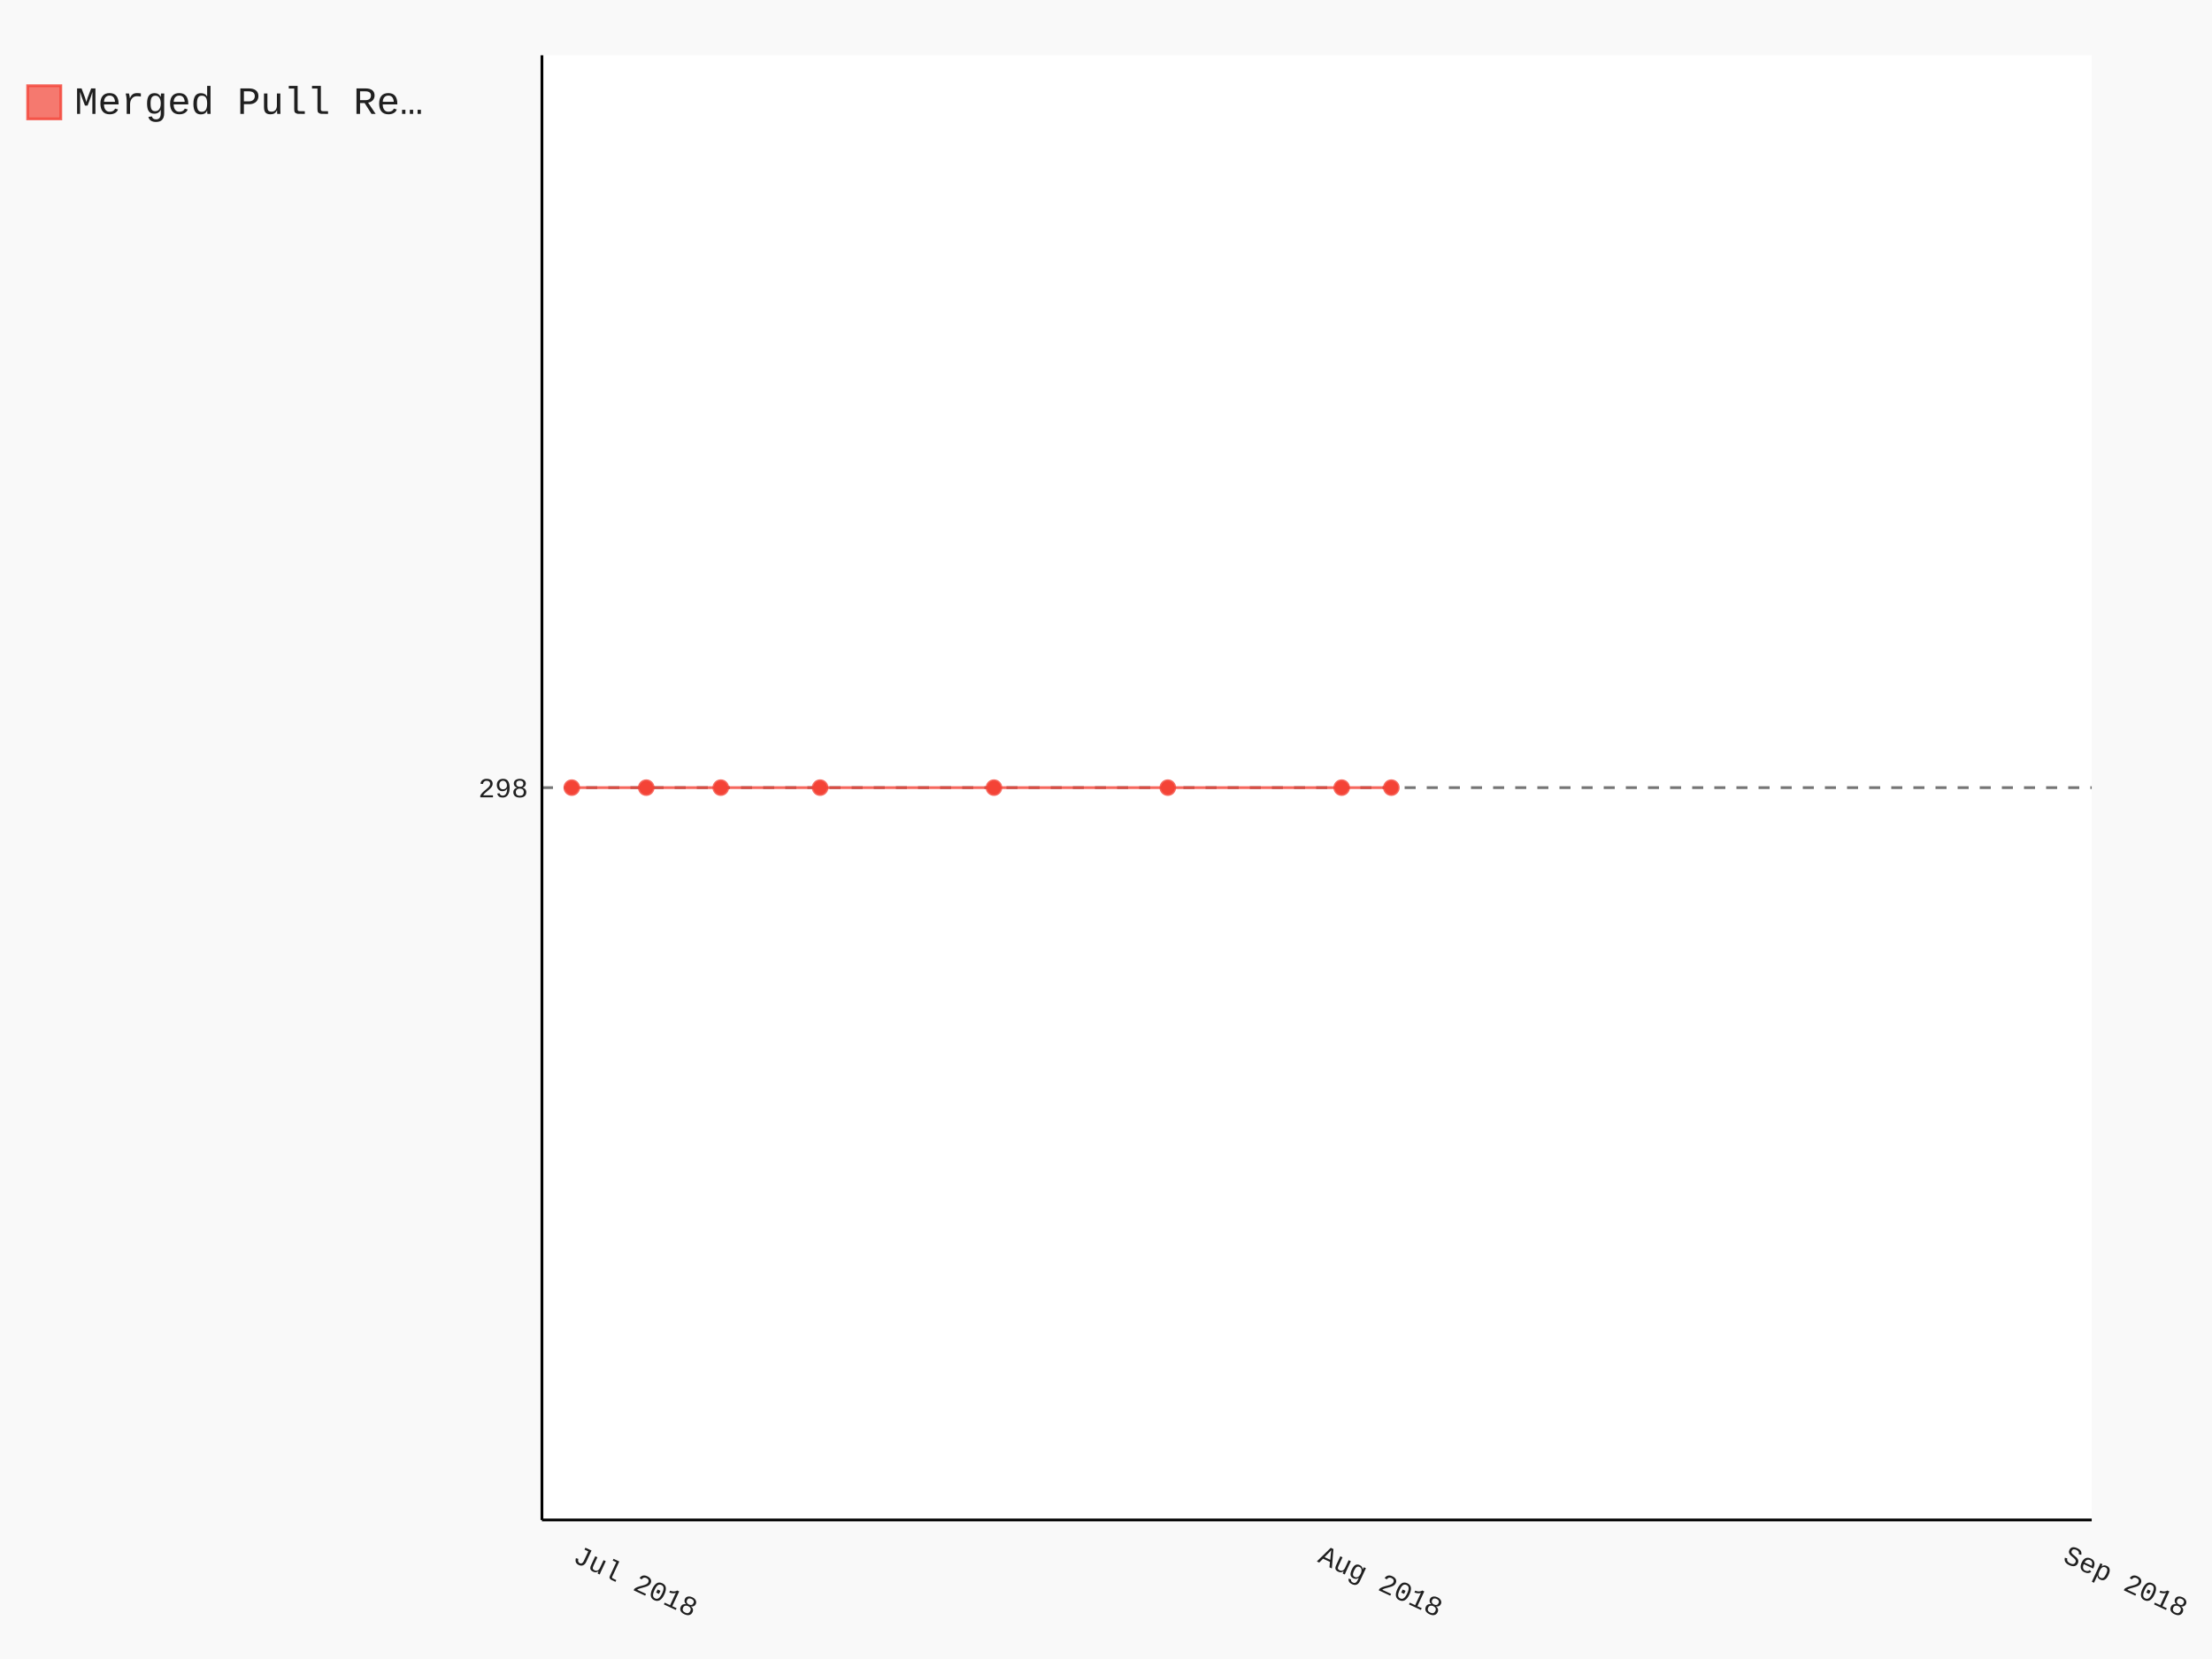
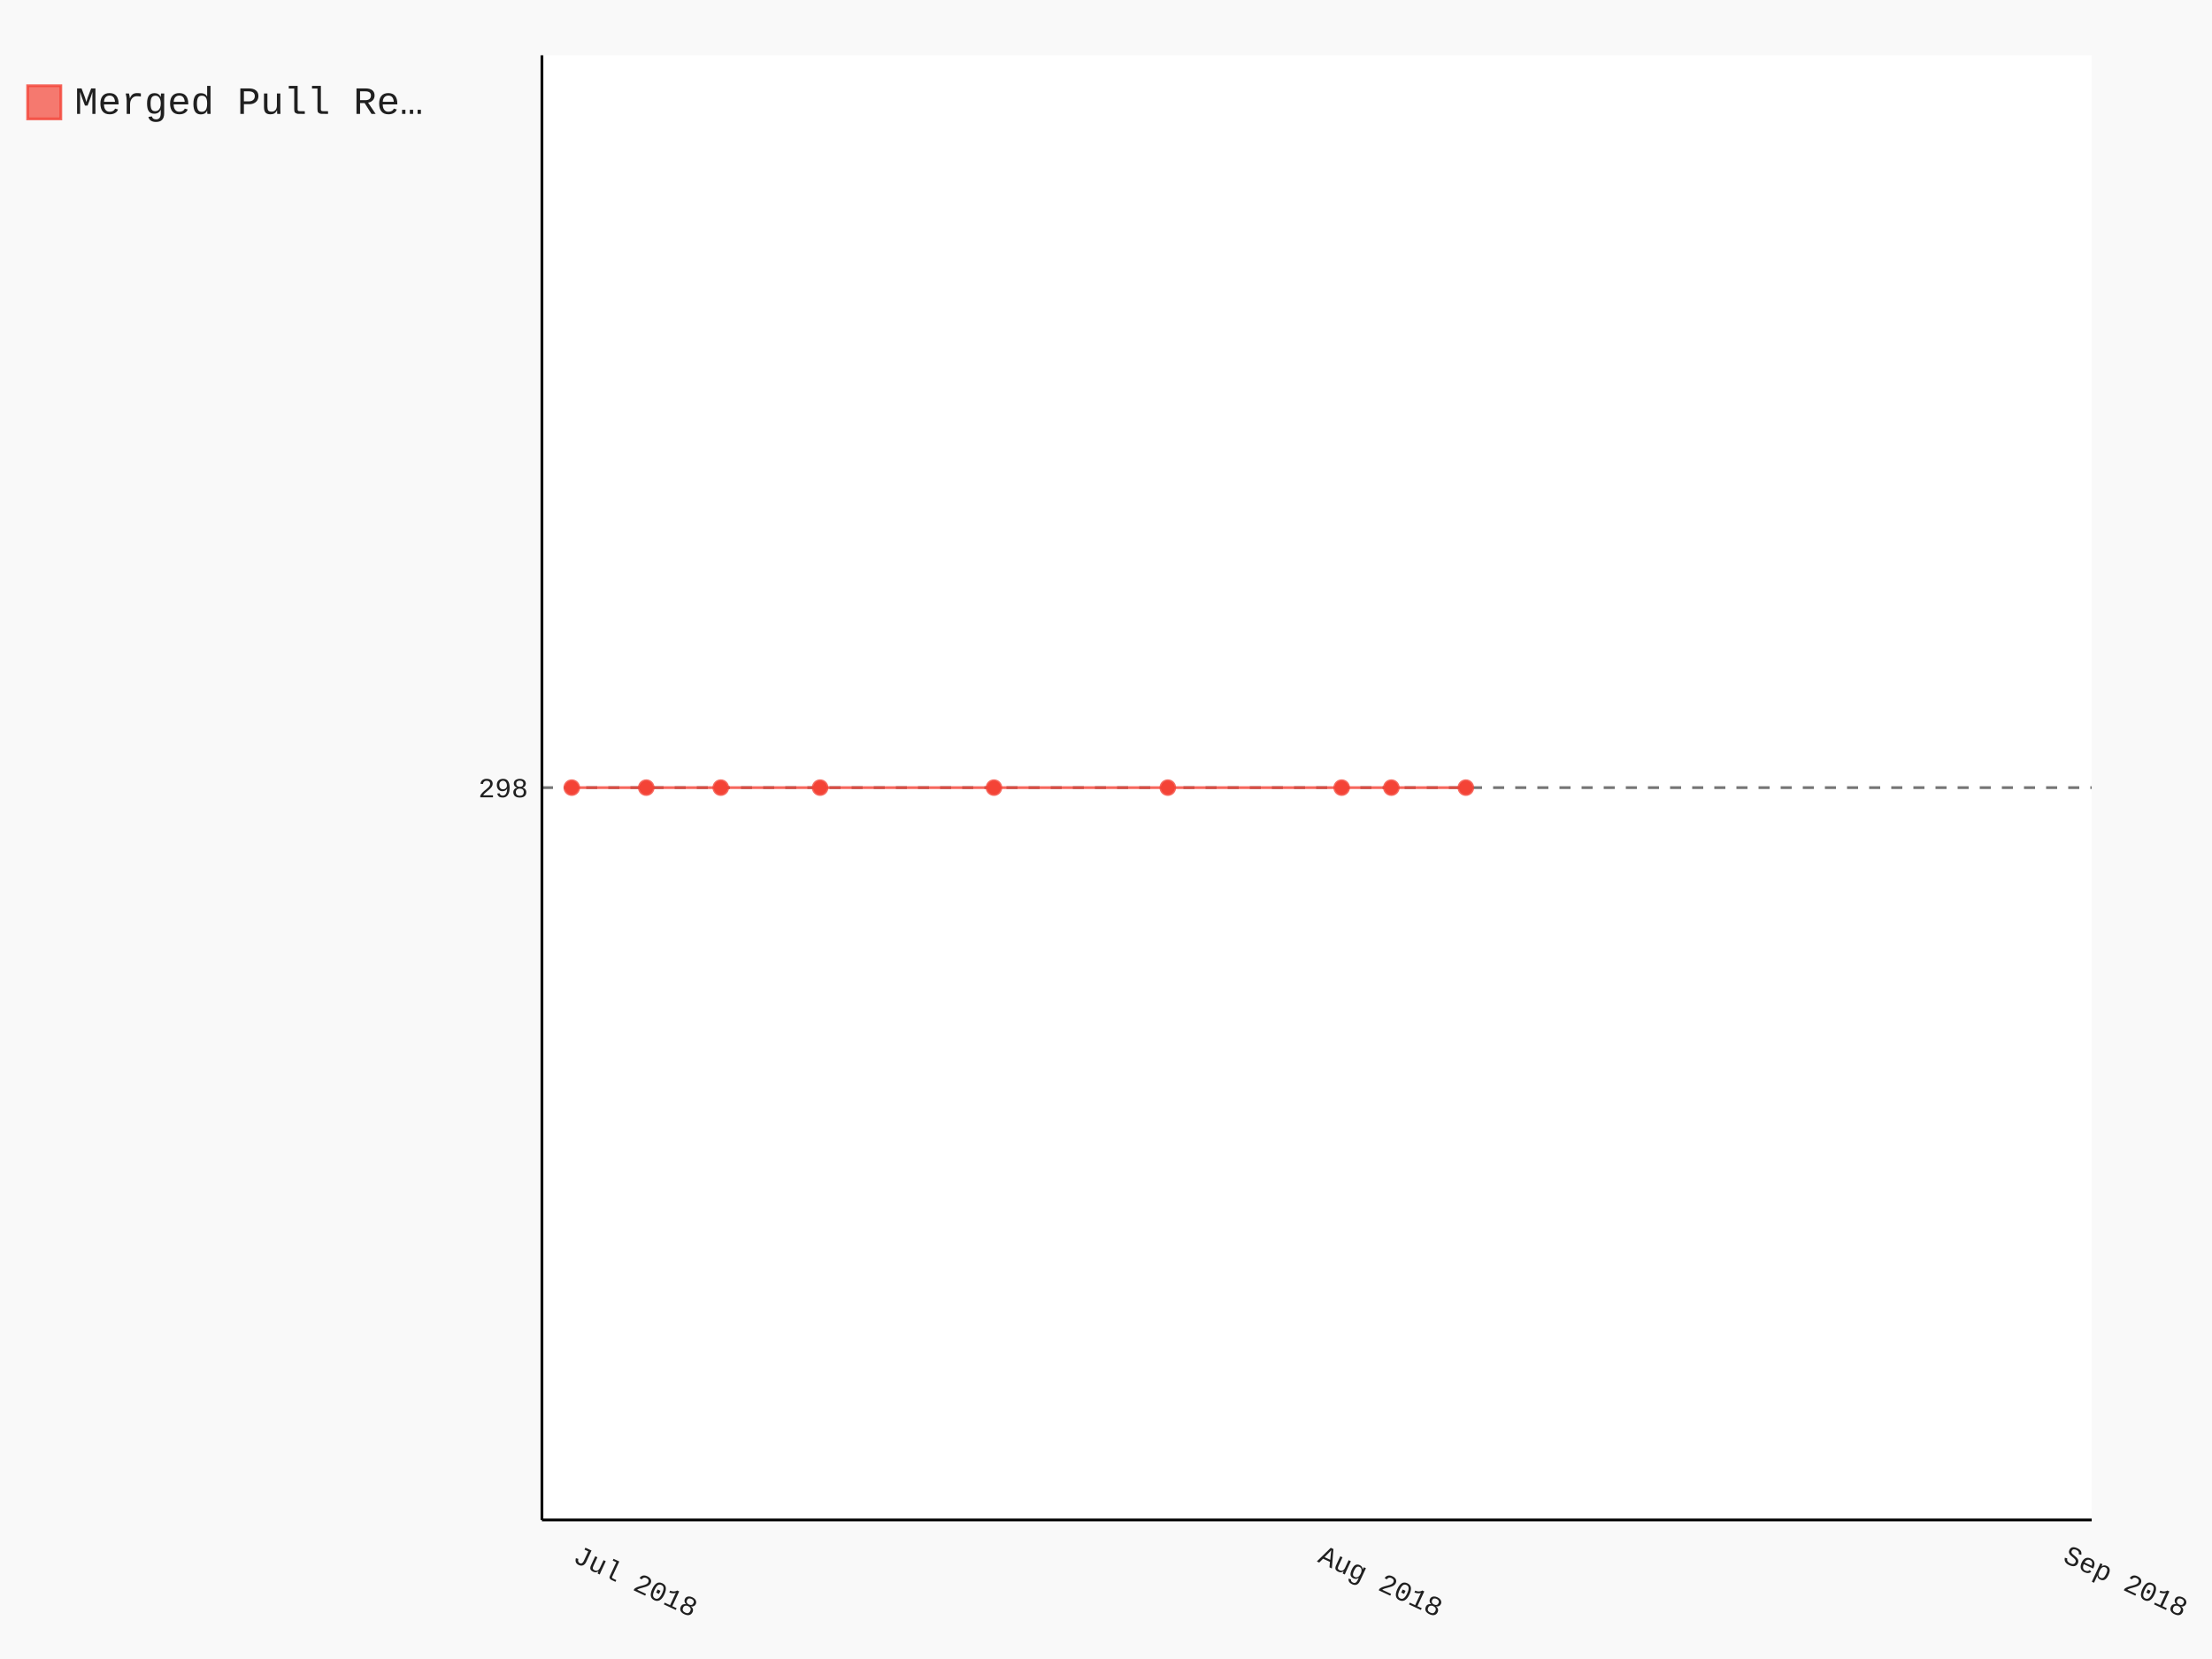
- <svg xmlns="http://www.w3.org/2000/svg" id="chart-b14262bd-2ecc-44c7-a548-d46d780b0959" class="pygal-chart" viewBox="0 0 800 600">
+ <svg xmlns="http://www.w3.org/2000/svg" id="chart-658039ec-1e7a-436c-b077-2f038f04ae30" class="pygal-chart" viewBox="0 0 800 600">
  <defs>
-     <style type="text/css">#chart-b14262bd-2ecc-44c7-a548-d46d780b0959{-webkit-user-select:none;-webkit-font-smoothing:antialiased;font-family:Consolas,"Liberation Mono",Menlo,Courier,monospace}#chart-b14262bd-2ecc-44c7-a548-d46d780b0959 .title{font-family:Consolas,"Liberation Mono",Menlo,Courier,monospace;font-size:16px}#chart-b14262bd-2ecc-44c7-a548-d46d780b0959 .legends .legend text{font-family:Consolas,"Liberation Mono",Menlo,Courier,monospace;font-size:14px}#chart-b14262bd-2ecc-44c7-a548-d46d780b0959 .axis text{font-family:Consolas,"Liberation Mono",Menlo,Courier,monospace;font-size:10px}#chart-b14262bd-2ecc-44c7-a548-d46d780b0959 .axis text.major{font-family:Consolas,"Liberation Mono",Menlo,Courier,monospace;font-size:10px}#chart-b14262bd-2ecc-44c7-a548-d46d780b0959 .text-overlay text.value{font-family:Consolas,"Liberation Mono",Menlo,Courier,monospace;font-size:16px}#chart-b14262bd-2ecc-44c7-a548-d46d780b0959 .text-overlay text.label{font-family:Consolas,"Liberation Mono",Menlo,Courier,monospace;font-size:10px}#chart-b14262bd-2ecc-44c7-a548-d46d780b0959 .tooltip{font-family:Consolas,"Liberation Mono",Menlo,Courier,monospace;font-size:14px}#chart-b14262bd-2ecc-44c7-a548-d46d780b0959 text.no_data{font-family:Consolas,"Liberation Mono",Menlo,Courier,monospace;font-size:64px}
- #chart-b14262bd-2ecc-44c7-a548-d46d780b0959{background-color:rgba(249,249,249,1)}#chart-b14262bd-2ecc-44c7-a548-d46d780b0959 path,#chart-b14262bd-2ecc-44c7-a548-d46d780b0959 line,#chart-b14262bd-2ecc-44c7-a548-d46d780b0959 rect,#chart-b14262bd-2ecc-44c7-a548-d46d780b0959 circle{-webkit-transition:150ms;-moz-transition:150ms;transition:150ms}#chart-b14262bd-2ecc-44c7-a548-d46d780b0959 .graph &gt; .background{fill:rgba(249,249,249,1)}#chart-b14262bd-2ecc-44c7-a548-d46d780b0959 .plot &gt; .background{fill:rgba(255,255,255,1)}#chart-b14262bd-2ecc-44c7-a548-d46d780b0959 .graph{fill:rgba(0,0,0,.87)}#chart-b14262bd-2ecc-44c7-a548-d46d780b0959 text.no_data{fill:rgba(0,0,0,1)}#chart-b14262bd-2ecc-44c7-a548-d46d780b0959 .title{fill:rgba(0,0,0,1)}#chart-b14262bd-2ecc-44c7-a548-d46d780b0959 .legends .legend text{fill:rgba(0,0,0,.87)}#chart-b14262bd-2ecc-44c7-a548-d46d780b0959 .legends .legend:hover text{fill:rgba(0,0,0,1)}#chart-b14262bd-2ecc-44c7-a548-d46d780b0959 .axis .line{stroke:rgba(0,0,0,1)}#chart-b14262bd-2ecc-44c7-a548-d46d780b0959 .axis .guide.line{stroke:rgba(0,0,0,.54)}#chart-b14262bd-2ecc-44c7-a548-d46d780b0959 .axis .major.line{stroke:rgba(0,0,0,.87)}#chart-b14262bd-2ecc-44c7-a548-d46d780b0959 .axis text.major{fill:rgba(0,0,0,1)}#chart-b14262bd-2ecc-44c7-a548-d46d780b0959 .axis.y .guides:hover .guide.line,#chart-b14262bd-2ecc-44c7-a548-d46d780b0959 .line-graph .axis.x .guides:hover .guide.line,#chart-b14262bd-2ecc-44c7-a548-d46d780b0959 .stackedline-graph .axis.x .guides:hover .guide.line,#chart-b14262bd-2ecc-44c7-a548-d46d780b0959 .xy-graph .axis.x .guides:hover .guide.line{stroke:rgba(0,0,0,1)}#chart-b14262bd-2ecc-44c7-a548-d46d780b0959 .axis .guides:hover text{fill:rgba(0,0,0,1)}#chart-b14262bd-2ecc-44c7-a548-d46d780b0959 .reactive{fill-opacity:.7;stroke-opacity:.8}#chart-b14262bd-2ecc-44c7-a548-d46d780b0959 .ci{stroke:rgba(0,0,0,.87)}#chart-b14262bd-2ecc-44c7-a548-d46d780b0959 .reactive.active,#chart-b14262bd-2ecc-44c7-a548-d46d780b0959 .active .reactive{fill-opacity:.8;stroke-opacity:.9;stroke-width:4}#chart-b14262bd-2ecc-44c7-a548-d46d780b0959 .ci .reactive.active{stroke-width:1.5}#chart-b14262bd-2ecc-44c7-a548-d46d780b0959 .series text{fill:rgba(0,0,0,1)}#chart-b14262bd-2ecc-44c7-a548-d46d780b0959 .tooltip rect{fill:rgba(255,255,255,1);stroke:rgba(0,0,0,1);-webkit-transition:opacity 150ms;-moz-transition:opacity 150ms;transition:opacity 150ms}#chart-b14262bd-2ecc-44c7-a548-d46d780b0959 .tooltip .label{fill:rgba(0,0,0,.87)}#chart-b14262bd-2ecc-44c7-a548-d46d780b0959 .tooltip .label{fill:rgba(0,0,0,.87)}#chart-b14262bd-2ecc-44c7-a548-d46d780b0959 .tooltip .legend{font-size:.8em;fill:rgba(0,0,0,.54)}#chart-b14262bd-2ecc-44c7-a548-d46d780b0959 .tooltip .x_label{font-size:.6em;fill:rgba(0,0,0,1)}#chart-b14262bd-2ecc-44c7-a548-d46d780b0959 .tooltip .xlink{font-size:.5em;text-decoration:underline}#chart-b14262bd-2ecc-44c7-a548-d46d780b0959 .tooltip .value{font-size:1.5em}#chart-b14262bd-2ecc-44c7-a548-d46d780b0959 .bound{font-size:.5em}#chart-b14262bd-2ecc-44c7-a548-d46d780b0959 .max-value{font-size:.75em;fill:rgba(0,0,0,.54)}#chart-b14262bd-2ecc-44c7-a548-d46d780b0959 .map-element{fill:rgba(255,255,255,1);stroke:rgba(0,0,0,.54) !important}#chart-b14262bd-2ecc-44c7-a548-d46d780b0959 .map-element .reactive{fill-opacity:inherit;stroke-opacity:inherit}#chart-b14262bd-2ecc-44c7-a548-d46d780b0959 .color-0,#chart-b14262bd-2ecc-44c7-a548-d46d780b0959 .color-0 a:visited{stroke:#F44336;fill:#F44336}#chart-b14262bd-2ecc-44c7-a548-d46d780b0959 .text-overlay .color-0 text{fill:black}
- #chart-b14262bd-2ecc-44c7-a548-d46d780b0959 text.no_data{text-anchor:middle}#chart-b14262bd-2ecc-44c7-a548-d46d780b0959 .guide.line{fill:none}#chart-b14262bd-2ecc-44c7-a548-d46d780b0959 .centered{text-anchor:middle}#chart-b14262bd-2ecc-44c7-a548-d46d780b0959 .title{text-anchor:middle}#chart-b14262bd-2ecc-44c7-a548-d46d780b0959 .legends .legend text{fill-opacity:1}#chart-b14262bd-2ecc-44c7-a548-d46d780b0959 .axis.x text{text-anchor:middle}#chart-b14262bd-2ecc-44c7-a548-d46d780b0959 .axis.x:not(.web) text[transform]{text-anchor:start}#chart-b14262bd-2ecc-44c7-a548-d46d780b0959 .axis.x:not(.web) text[transform].backwards{text-anchor:end}#chart-b14262bd-2ecc-44c7-a548-d46d780b0959 .axis.y text{text-anchor:end}#chart-b14262bd-2ecc-44c7-a548-d46d780b0959 .axis.y text[transform].backwards{text-anchor:start}#chart-b14262bd-2ecc-44c7-a548-d46d780b0959 .axis.y2 text{text-anchor:start}#chart-b14262bd-2ecc-44c7-a548-d46d780b0959 .axis.y2 text[transform].backwards{text-anchor:end}#chart-b14262bd-2ecc-44c7-a548-d46d780b0959 .axis .guide.line{stroke-dasharray:4,4}#chart-b14262bd-2ecc-44c7-a548-d46d780b0959 .axis .major.guide.line{stroke-dasharray:6,6}#chart-b14262bd-2ecc-44c7-a548-d46d780b0959 .horizontal .axis.y .guide.line,#chart-b14262bd-2ecc-44c7-a548-d46d780b0959 .horizontal .axis.y2 .guide.line,#chart-b14262bd-2ecc-44c7-a548-d46d780b0959 .vertical .axis.x .guide.line{opacity:0}#chart-b14262bd-2ecc-44c7-a548-d46d780b0959 .horizontal .axis.always_show .guide.line,#chart-b14262bd-2ecc-44c7-a548-d46d780b0959 .vertical .axis.always_show .guide.line{opacity:1 !important}#chart-b14262bd-2ecc-44c7-a548-d46d780b0959 .axis.y .guides:hover .guide.line,#chart-b14262bd-2ecc-44c7-a548-d46d780b0959 .axis.y2 .guides:hover .guide.line,#chart-b14262bd-2ecc-44c7-a548-d46d780b0959 .axis.x .guides:hover .guide.line{opacity:1}#chart-b14262bd-2ecc-44c7-a548-d46d780b0959 .axis .guides:hover text{opacity:1}#chart-b14262bd-2ecc-44c7-a548-d46d780b0959 .nofill{fill:none}#chart-b14262bd-2ecc-44c7-a548-d46d780b0959 .subtle-fill{fill-opacity:.2}#chart-b14262bd-2ecc-44c7-a548-d46d780b0959 .dot{stroke-width:1px;fill-opacity:1}#chart-b14262bd-2ecc-44c7-a548-d46d780b0959 .dot.active{stroke-width:5px}#chart-b14262bd-2ecc-44c7-a548-d46d780b0959 .dot.negative{fill:transparent}#chart-b14262bd-2ecc-44c7-a548-d46d780b0959 text,#chart-b14262bd-2ecc-44c7-a548-d46d780b0959 tspan{stroke:none !important}#chart-b14262bd-2ecc-44c7-a548-d46d780b0959 .series text.active{opacity:1}#chart-b14262bd-2ecc-44c7-a548-d46d780b0959 .tooltip rect{fill-opacity:.95;stroke-width:.5}#chart-b14262bd-2ecc-44c7-a548-d46d780b0959 .tooltip text{fill-opacity:1}#chart-b14262bd-2ecc-44c7-a548-d46d780b0959 .showable{visibility:hidden}#chart-b14262bd-2ecc-44c7-a548-d46d780b0959 .showable.shown{visibility:visible}#chart-b14262bd-2ecc-44c7-a548-d46d780b0959 .gauge-background{fill:rgba(229,229,229,1);stroke:none}#chart-b14262bd-2ecc-44c7-a548-d46d780b0959 .bg-lines{stroke:rgba(249,249,249,1);stroke-width:2px}</style>
+     <style type="text/css">#chart-658039ec-1e7a-436c-b077-2f038f04ae30{-webkit-user-select:none;-webkit-font-smoothing:antialiased;font-family:Consolas,"Liberation Mono",Menlo,Courier,monospace}#chart-658039ec-1e7a-436c-b077-2f038f04ae30 .title{font-family:Consolas,"Liberation Mono",Menlo,Courier,monospace;font-size:16px}#chart-658039ec-1e7a-436c-b077-2f038f04ae30 .legends .legend text{font-family:Consolas,"Liberation Mono",Menlo,Courier,monospace;font-size:14px}#chart-658039ec-1e7a-436c-b077-2f038f04ae30 .axis text{font-family:Consolas,"Liberation Mono",Menlo,Courier,monospace;font-size:10px}#chart-658039ec-1e7a-436c-b077-2f038f04ae30 .axis text.major{font-family:Consolas,"Liberation Mono",Menlo,Courier,monospace;font-size:10px}#chart-658039ec-1e7a-436c-b077-2f038f04ae30 .text-overlay text.value{font-family:Consolas,"Liberation Mono",Menlo,Courier,monospace;font-size:16px}#chart-658039ec-1e7a-436c-b077-2f038f04ae30 .text-overlay text.label{font-family:Consolas,"Liberation Mono",Menlo,Courier,monospace;font-size:10px}#chart-658039ec-1e7a-436c-b077-2f038f04ae30 .tooltip{font-family:Consolas,"Liberation Mono",Menlo,Courier,monospace;font-size:14px}#chart-658039ec-1e7a-436c-b077-2f038f04ae30 text.no_data{font-family:Consolas,"Liberation Mono",Menlo,Courier,monospace;font-size:64px}
+ #chart-658039ec-1e7a-436c-b077-2f038f04ae30{background-color:rgba(249,249,249,1)}#chart-658039ec-1e7a-436c-b077-2f038f04ae30 path,#chart-658039ec-1e7a-436c-b077-2f038f04ae30 line,#chart-658039ec-1e7a-436c-b077-2f038f04ae30 rect,#chart-658039ec-1e7a-436c-b077-2f038f04ae30 circle{-webkit-transition:150ms;-moz-transition:150ms;transition:150ms}#chart-658039ec-1e7a-436c-b077-2f038f04ae30 .graph &gt; .background{fill:rgba(249,249,249,1)}#chart-658039ec-1e7a-436c-b077-2f038f04ae30 .plot &gt; .background{fill:rgba(255,255,255,1)}#chart-658039ec-1e7a-436c-b077-2f038f04ae30 .graph{fill:rgba(0,0,0,.87)}#chart-658039ec-1e7a-436c-b077-2f038f04ae30 text.no_data{fill:rgba(0,0,0,1)}#chart-658039ec-1e7a-436c-b077-2f038f04ae30 .title{fill:rgba(0,0,0,1)}#chart-658039ec-1e7a-436c-b077-2f038f04ae30 .legends .legend text{fill:rgba(0,0,0,.87)}#chart-658039ec-1e7a-436c-b077-2f038f04ae30 .legends .legend:hover text{fill:rgba(0,0,0,1)}#chart-658039ec-1e7a-436c-b077-2f038f04ae30 .axis .line{stroke:rgba(0,0,0,1)}#chart-658039ec-1e7a-436c-b077-2f038f04ae30 .axis .guide.line{stroke:rgba(0,0,0,.54)}#chart-658039ec-1e7a-436c-b077-2f038f04ae30 .axis .major.line{stroke:rgba(0,0,0,.87)}#chart-658039ec-1e7a-436c-b077-2f038f04ae30 .axis text.major{fill:rgba(0,0,0,1)}#chart-658039ec-1e7a-436c-b077-2f038f04ae30 .axis.y .guides:hover .guide.line,#chart-658039ec-1e7a-436c-b077-2f038f04ae30 .line-graph .axis.x .guides:hover .guide.line,#chart-658039ec-1e7a-436c-b077-2f038f04ae30 .stackedline-graph .axis.x .guides:hover .guide.line,#chart-658039ec-1e7a-436c-b077-2f038f04ae30 .xy-graph .axis.x .guides:hover .guide.line{stroke:rgba(0,0,0,1)}#chart-658039ec-1e7a-436c-b077-2f038f04ae30 .axis .guides:hover text{fill:rgba(0,0,0,1)}#chart-658039ec-1e7a-436c-b077-2f038f04ae30 .reactive{fill-opacity:.7;stroke-opacity:.8}#chart-658039ec-1e7a-436c-b077-2f038f04ae30 .ci{stroke:rgba(0,0,0,.87)}#chart-658039ec-1e7a-436c-b077-2f038f04ae30 .reactive.active,#chart-658039ec-1e7a-436c-b077-2f038f04ae30 .active .reactive{fill-opacity:.8;stroke-opacity:.9;stroke-width:4}#chart-658039ec-1e7a-436c-b077-2f038f04ae30 .ci .reactive.active{stroke-width:1.5}#chart-658039ec-1e7a-436c-b077-2f038f04ae30 .series text{fill:rgba(0,0,0,1)}#chart-658039ec-1e7a-436c-b077-2f038f04ae30 .tooltip rect{fill:rgba(255,255,255,1);stroke:rgba(0,0,0,1);-webkit-transition:opacity 150ms;-moz-transition:opacity 150ms;transition:opacity 150ms}#chart-658039ec-1e7a-436c-b077-2f038f04ae30 .tooltip .label{fill:rgba(0,0,0,.87)}#chart-658039ec-1e7a-436c-b077-2f038f04ae30 .tooltip .label{fill:rgba(0,0,0,.87)}#chart-658039ec-1e7a-436c-b077-2f038f04ae30 .tooltip .legend{font-size:.8em;fill:rgba(0,0,0,.54)}#chart-658039ec-1e7a-436c-b077-2f038f04ae30 .tooltip .x_label{font-size:.6em;fill:rgba(0,0,0,1)}#chart-658039ec-1e7a-436c-b077-2f038f04ae30 .tooltip .xlink{font-size:.5em;text-decoration:underline}#chart-658039ec-1e7a-436c-b077-2f038f04ae30 .tooltip .value{font-size:1.5em}#chart-658039ec-1e7a-436c-b077-2f038f04ae30 .bound{font-size:.5em}#chart-658039ec-1e7a-436c-b077-2f038f04ae30 .max-value{font-size:.75em;fill:rgba(0,0,0,.54)}#chart-658039ec-1e7a-436c-b077-2f038f04ae30 .map-element{fill:rgba(255,255,255,1);stroke:rgba(0,0,0,.54) !important}#chart-658039ec-1e7a-436c-b077-2f038f04ae30 .map-element .reactive{fill-opacity:inherit;stroke-opacity:inherit}#chart-658039ec-1e7a-436c-b077-2f038f04ae30 .color-0,#chart-658039ec-1e7a-436c-b077-2f038f04ae30 .color-0 a:visited{stroke:#F44336;fill:#F44336}#chart-658039ec-1e7a-436c-b077-2f038f04ae30 .text-overlay .color-0 text{fill:black}
+ #chart-658039ec-1e7a-436c-b077-2f038f04ae30 text.no_data{text-anchor:middle}#chart-658039ec-1e7a-436c-b077-2f038f04ae30 .guide.line{fill:none}#chart-658039ec-1e7a-436c-b077-2f038f04ae30 .centered{text-anchor:middle}#chart-658039ec-1e7a-436c-b077-2f038f04ae30 .title{text-anchor:middle}#chart-658039ec-1e7a-436c-b077-2f038f04ae30 .legends .legend text{fill-opacity:1}#chart-658039ec-1e7a-436c-b077-2f038f04ae30 .axis.x text{text-anchor:middle}#chart-658039ec-1e7a-436c-b077-2f038f04ae30 .axis.x:not(.web) text[transform]{text-anchor:start}#chart-658039ec-1e7a-436c-b077-2f038f04ae30 .axis.x:not(.web) text[transform].backwards{text-anchor:end}#chart-658039ec-1e7a-436c-b077-2f038f04ae30 .axis.y text{text-anchor:end}#chart-658039ec-1e7a-436c-b077-2f038f04ae30 .axis.y text[transform].backwards{text-anchor:start}#chart-658039ec-1e7a-436c-b077-2f038f04ae30 .axis.y2 text{text-anchor:start}#chart-658039ec-1e7a-436c-b077-2f038f04ae30 .axis.y2 text[transform].backwards{text-anchor:end}#chart-658039ec-1e7a-436c-b077-2f038f04ae30 .axis .guide.line{stroke-dasharray:4,4}#chart-658039ec-1e7a-436c-b077-2f038f04ae30 .axis .major.guide.line{stroke-dasharray:6,6}#chart-658039ec-1e7a-436c-b077-2f038f04ae30 .horizontal .axis.y .guide.line,#chart-658039ec-1e7a-436c-b077-2f038f04ae30 .horizontal .axis.y2 .guide.line,#chart-658039ec-1e7a-436c-b077-2f038f04ae30 .vertical .axis.x .guide.line{opacity:0}#chart-658039ec-1e7a-436c-b077-2f038f04ae30 .horizontal .axis.always_show .guide.line,#chart-658039ec-1e7a-436c-b077-2f038f04ae30 .vertical .axis.always_show .guide.line{opacity:1 !important}#chart-658039ec-1e7a-436c-b077-2f038f04ae30 .axis.y .guides:hover .guide.line,#chart-658039ec-1e7a-436c-b077-2f038f04ae30 .axis.y2 .guides:hover .guide.line,#chart-658039ec-1e7a-436c-b077-2f038f04ae30 .axis.x .guides:hover .guide.line{opacity:1}#chart-658039ec-1e7a-436c-b077-2f038f04ae30 .axis .guides:hover text{opacity:1}#chart-658039ec-1e7a-436c-b077-2f038f04ae30 .nofill{fill:none}#chart-658039ec-1e7a-436c-b077-2f038f04ae30 .subtle-fill{fill-opacity:.2}#chart-658039ec-1e7a-436c-b077-2f038f04ae30 .dot{stroke-width:1px;fill-opacity:1}#chart-658039ec-1e7a-436c-b077-2f038f04ae30 .dot.active{stroke-width:5px}#chart-658039ec-1e7a-436c-b077-2f038f04ae30 .dot.negative{fill:transparent}#chart-658039ec-1e7a-436c-b077-2f038f04ae30 text,#chart-658039ec-1e7a-436c-b077-2f038f04ae30 tspan{stroke:none !important}#chart-658039ec-1e7a-436c-b077-2f038f04ae30 .series text.active{opacity:1}#chart-658039ec-1e7a-436c-b077-2f038f04ae30 .tooltip rect{fill-opacity:.95;stroke-width:.5}#chart-658039ec-1e7a-436c-b077-2f038f04ae30 .tooltip text{fill-opacity:1}#chart-658039ec-1e7a-436c-b077-2f038f04ae30 .showable{visibility:hidden}#chart-658039ec-1e7a-436c-b077-2f038f04ae30 .showable.shown{visibility:visible}#chart-658039ec-1e7a-436c-b077-2f038f04ae30 .gauge-background{fill:rgba(229,229,229,1);stroke:none}#chart-658039ec-1e7a-436c-b077-2f038f04ae30 .bg-lines{stroke:rgba(249,249,249,1);stroke-width:2px}</style>
  </defs>
  <g class="graph datetimeline-graph vertical">
    <rect class="background" height="600" width="800" x="0" y="0" />
    <g class="plot" transform="translate(196, 20)">
      <rect class="background" height="529.714" width="560.497" x="0" y="0" />
      <g class="axis y always_show">
        <path class="line" d="M0 529.714 h560.497" />
        <g class="guides">
          <path class="guide line" d="M0 264.857 h560.497" />
          <text class="" x="-5" y="268.357">298</text>
        </g>
      </g>
      <g class="axis x">
        <path class="line" d="M0 0 v529.714" />
        <g class="guides">
          <path class="guide line" d="M10.779 0 v529.714" />
          <text class="" x="10.779" y="544.714" transform="rotate(25 10.77879 544.7143)">Jul 2018</text>
        </g>
        <g class="guides">
          <path class="guide line" d="M280.249 0 v529.714" />
          <text class="" x="280.249" y="544.714" transform="rotate(25 280.2486 544.7143)">Aug 2018</text>
        </g>
        <g class="guides">
          <path class="guide line" d="M549.718 0 v529.714" />
          <text class="" x="549.718" y="544.714" transform="rotate(25 549.7184 544.7143)">Sep 2018</text>
        </g>
      </g>
      <g class="series serie-0 color-0">
-         <path class="line reactive nofill" d="M10.779 264.857 L37.726 264.857 64.673 264.857 100.602 264.857 163.478 264.857 226.355 264.857 289.231 264.857 307.196 264.857" />
+         <path class="line reactive nofill" d="M10.779 264.857 L37.726 264.857 64.673 264.857 100.602 264.857 163.478 264.857 226.355 264.857 289.231 264.857 307.196 264.857 334.143 264.857" />
      </g>
    </g>
    <g class="titles" />
    <g class="plot overlay" transform="translate(196, 20)">
      <g class="series serie-0 color-0">
        <g class="dots">
          <circle class="dot reactive tooltip-trigger" cx="10.779" cy="264.857" r="2.5" />
        </g>
        <g class="dots">
          <circle class="dot reactive tooltip-trigger" cx="37.726" cy="264.857" r="2.5" />
        </g>
        <g class="dots">
          <circle class="dot reactive tooltip-trigger" cx="64.673" cy="264.857" r="2.5" />
        </g>
        <g class="dots">
          <circle class="dot reactive tooltip-trigger" cx="100.602" cy="264.857" r="2.5" />
        </g>
        <g class="dots">
          <circle class="dot reactive tooltip-trigger" cx="163.478" cy="264.857" r="2.5" />
        </g>
        <g class="dots">
          <circle class="dot reactive tooltip-trigger" cx="226.355" cy="264.857" r="2.5" />
        </g>
        <g class="dots">
          <circle class="dot reactive tooltip-trigger" cx="289.231" cy="264.857" r="2.5" />
        </g>
        <g class="dots">
          <circle class="dot reactive tooltip-trigger" cx="307.196" cy="264.857" r="2.5" />
        </g>
+         <g class="dots">
+           <circle class="dot reactive tooltip-trigger" cx="334.143" cy="264.857" r="2.5" />
+         </g>
      </g>
    </g>
    <g class="plot text-overlay" transform="translate(196, 20)">
      <g class="series serie-0 color-0" />
    </g>
    <g class="plot tooltip-overlay" transform="translate(196, 20)">
      <g class="tooltip" style="opacity: 0" transform="translate(0 0)">
        <rect class="tooltip-box" height="0" rx="0" ry="0" width="0" />
        <g class="text" />
      </g>
    </g>
    <g class="legends" transform="translate(10, 30)">
      <g class="legend reactive activate-serie" id="activate-serie-0">
        <rect class="color-0 reactive" height="12" width="12" x="0.0" y="1.0" />
        <text x="17.0" y="11.2">Merged Pull Re…</text>
      </g>
    </g>
    <g class="legends" transform="translate(766, 30)" />
  </g>
</svg>
